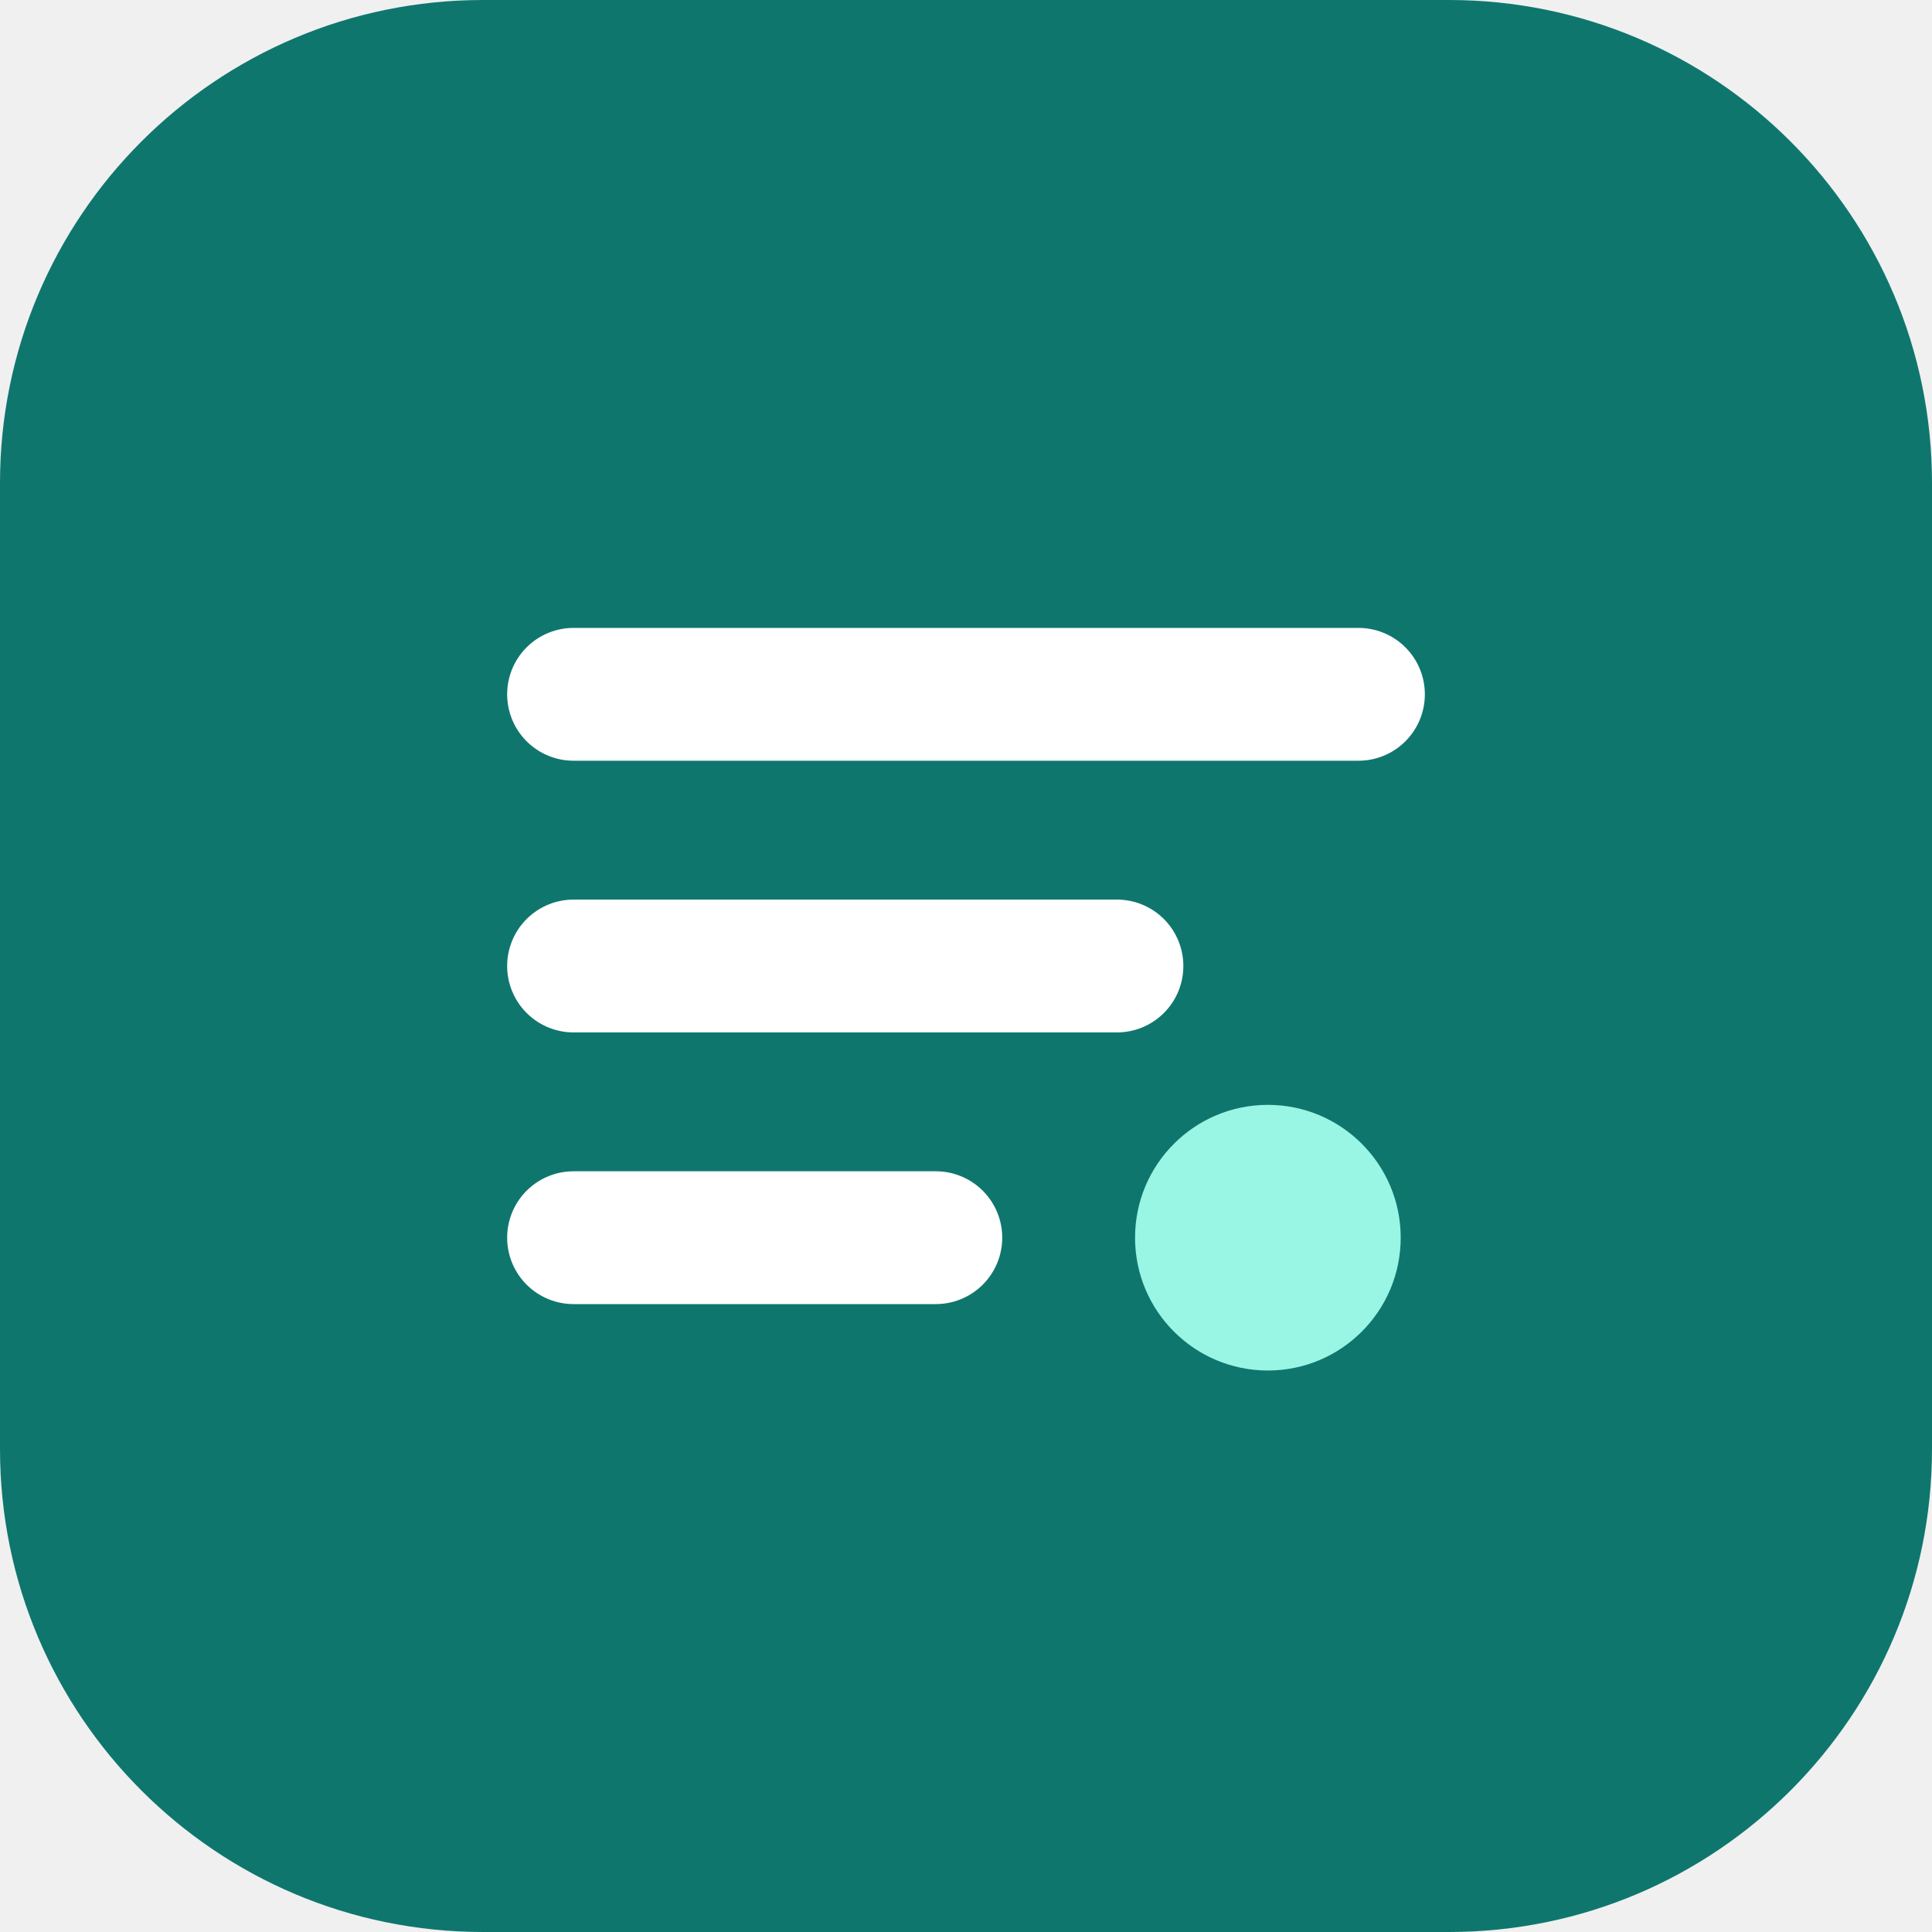
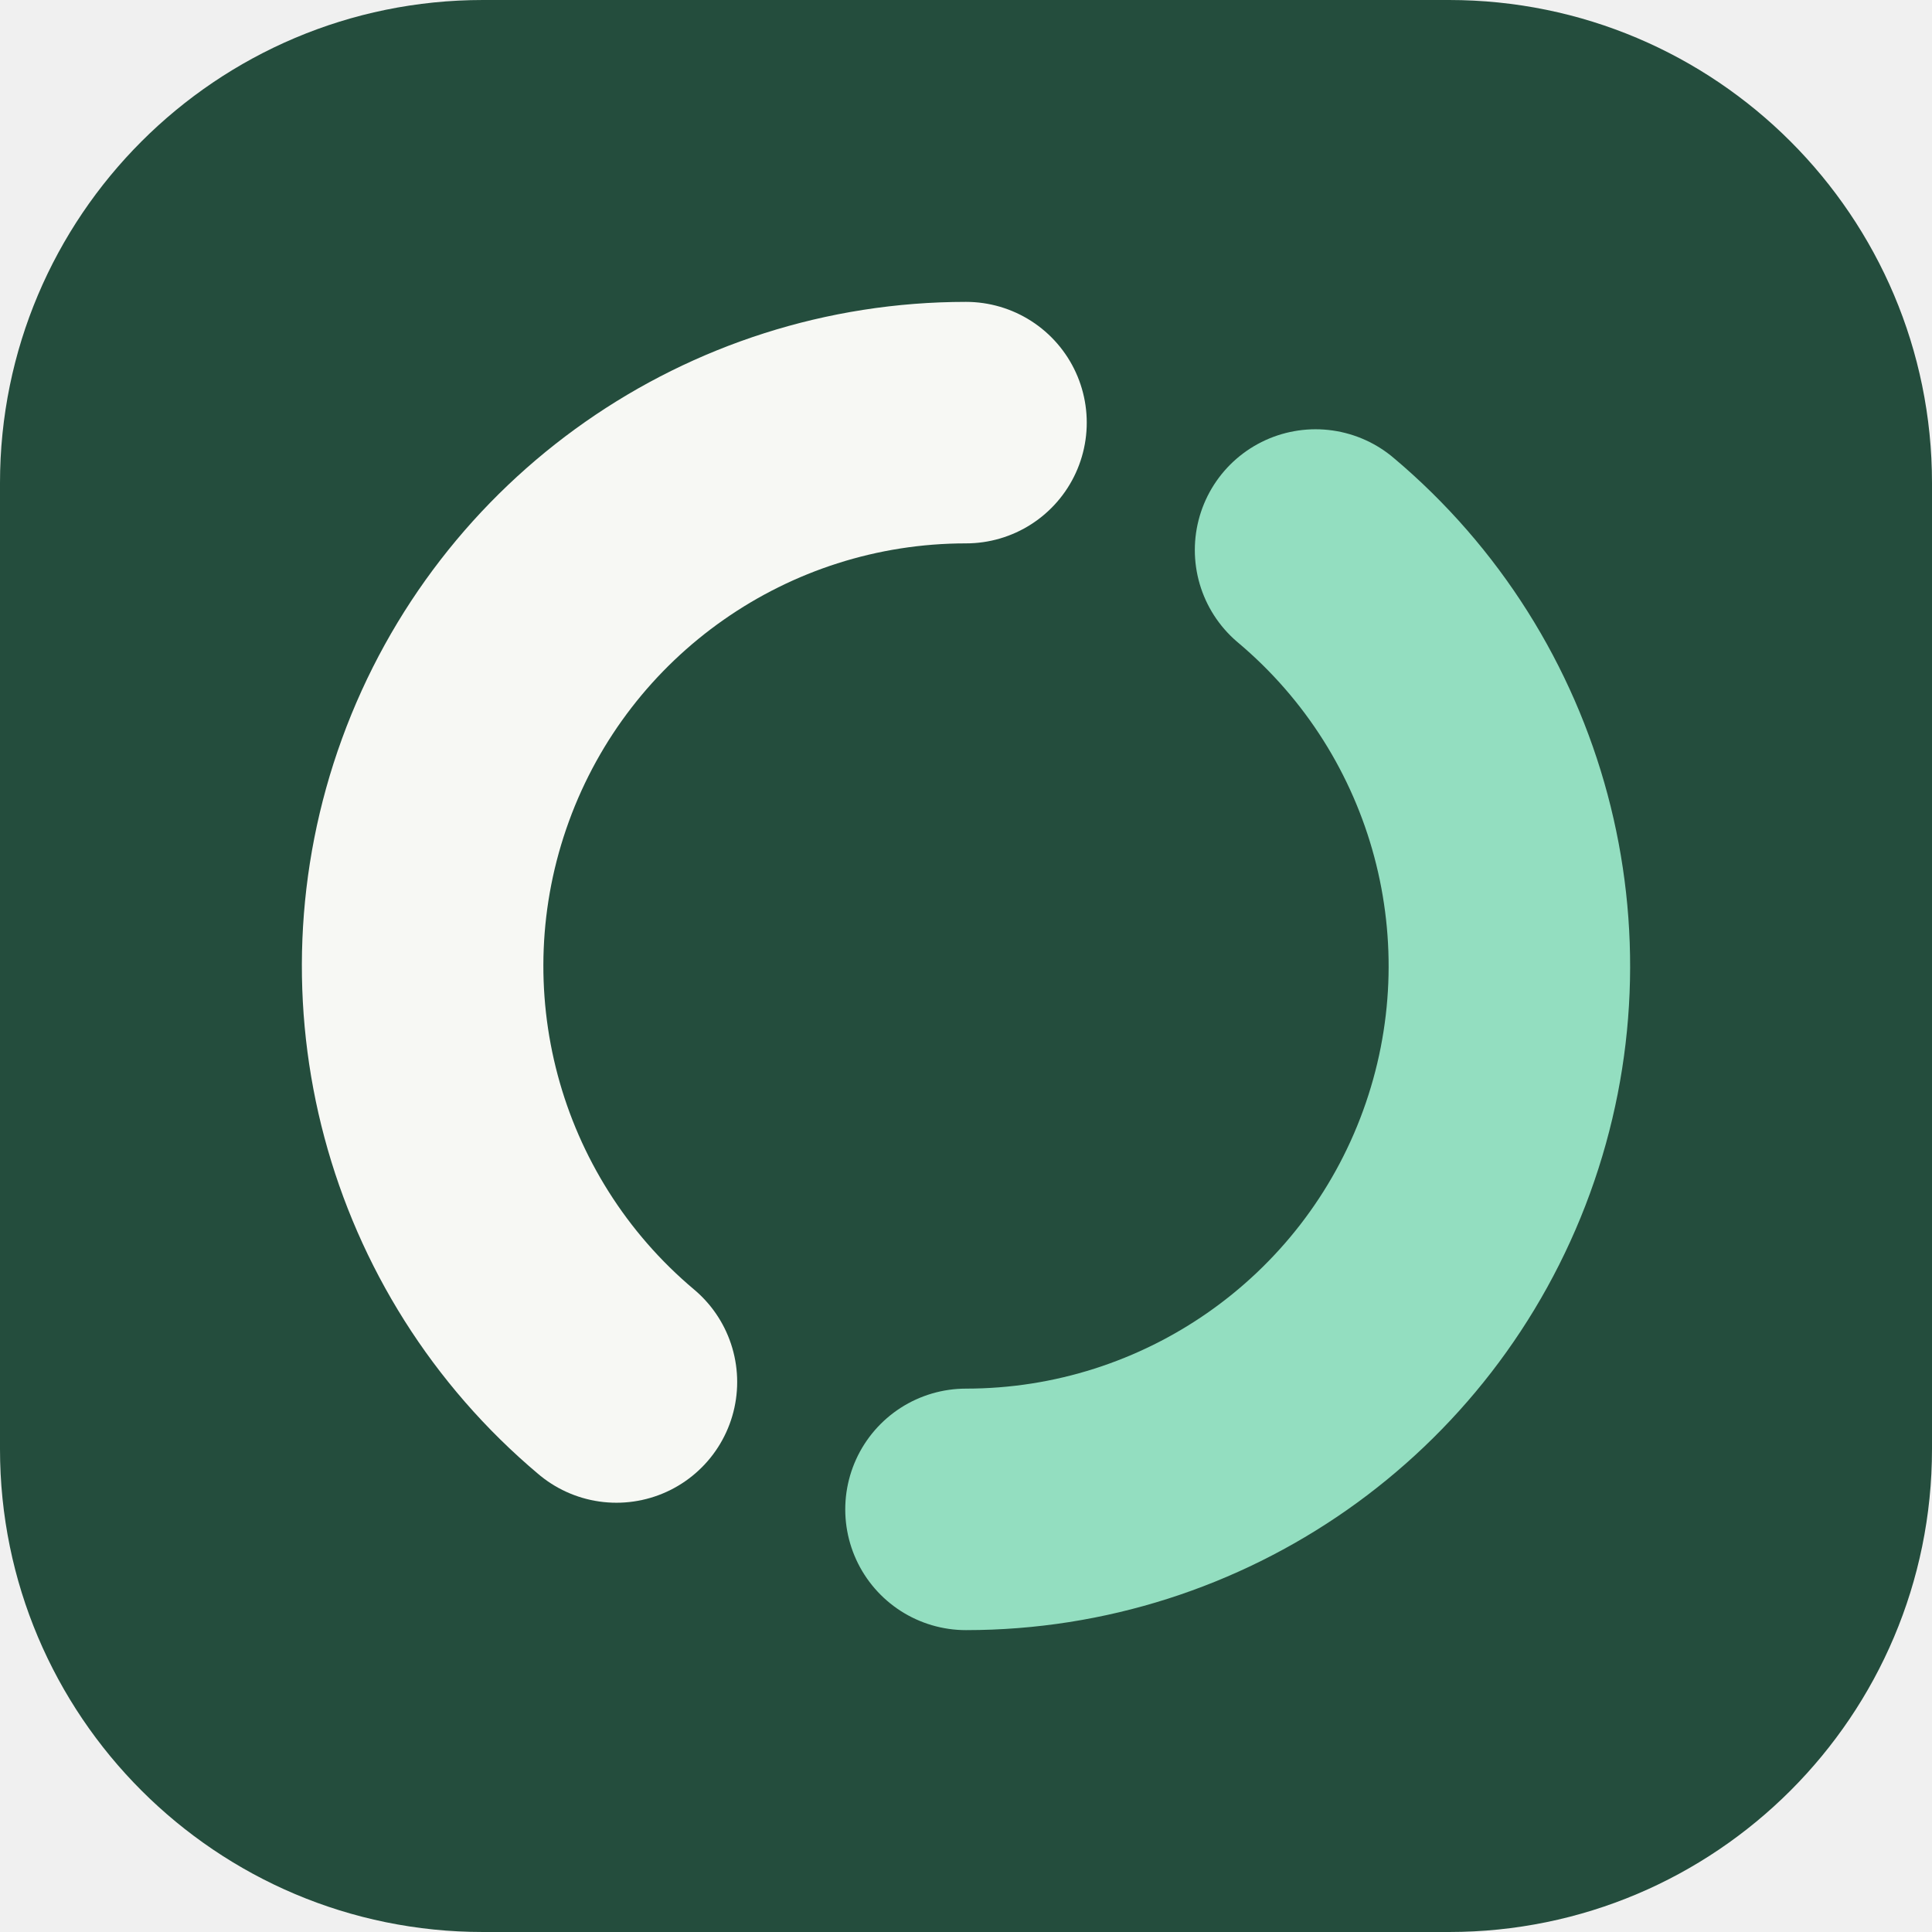
- <svg xmlns="http://www.w3.org/2000/svg" viewBox="0 0 32 32" fill="none">
-   <rect width="32" height="32" rx="8" fill="#0F766E" />
-   <path d="M9.5 11.5H22.5M9.5 16H18.5M9.5 20.5H15.5" stroke="white" stroke-width="2.2" stroke-linecap="round" />
-   <circle cx="21" cy="20.5" r="2.2" fill="#99F6E4" />
+ <svg xmlns="http://www.w3.org/2000/svg" width="32" height="32" viewBox="0 0 32 32" fill="none">
+   <rect width="32" height="32" rx="8" fill="#244D3D" />
+   <g stroke-linecap="round" stroke-width="4">
+     <path d="M16 7A9 9 0 0 0 10.21 22.89" stroke="#F7F8F4" />
+     <path d="M21.79 9.11A9 9 0 0 1 16 25" stroke="#93DEC0" />
+   </g>
</svg>
